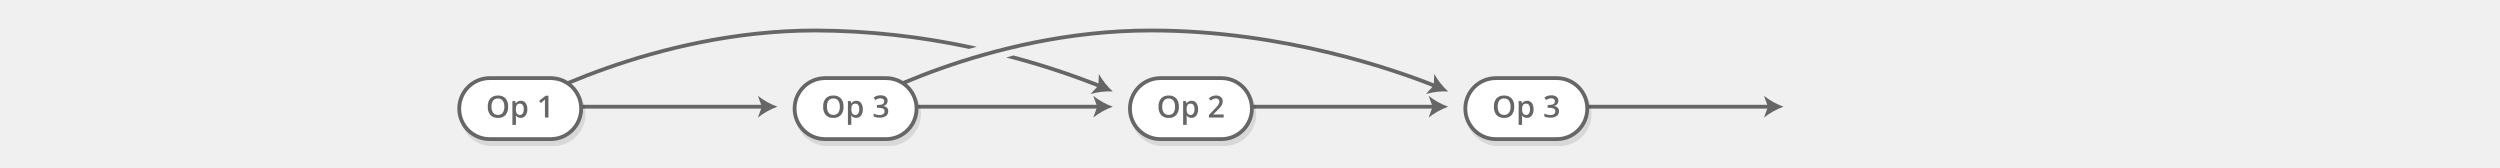
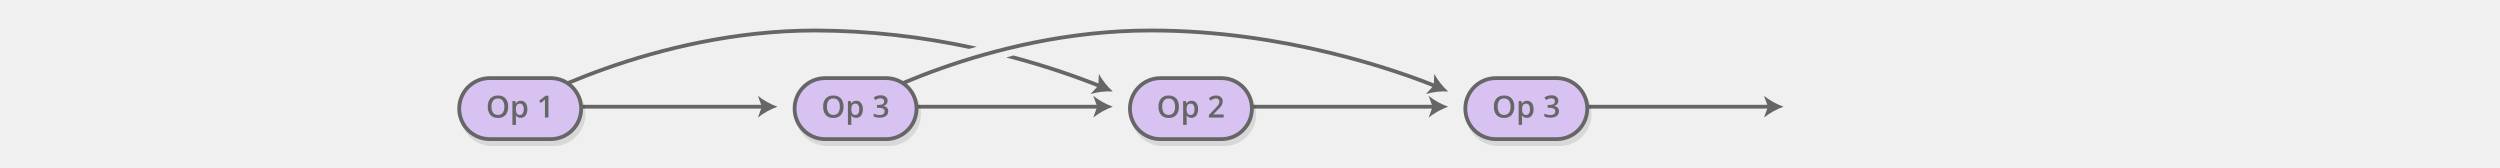
<svg xmlns="http://www.w3.org/2000/svg" xmlns:xlink="http://www.w3.org/1999/xlink" id="text" width="984" height="66" viewBox="0 0 984 66">
  <defs>
    <symbol id="op-1" data-name="op-1" viewBox="0 0 50.5 27.5">
      <g>
        <g opacity="0.1">
          <rect x="1.75" y="2.75" width="48" height="24" rx="12" ry="12" />
          <rect x="1.75" y="2.75" width="48" height="24" rx="12" ry="12" fill="none" stroke="#000" stroke-miterlimit="10" stroke-width="1.5" />
        </g>
        <g>
-           <rect x="0.75" y="0.75" width="48" height="24" rx="12" ry="12" fill="#fff" />
+           <rect x="0.75" y="0.75" width="48" height="24" rx="12" ry="12" fill="#d8c2f2" />
          <rect x="0.75" y="0.75" width="48" height="24" rx="12" ry="12" fill="none" stroke="#666" stroke-miterlimit="10" stroke-width="1.5" />
        </g>
      </g>
      <g>
        <path d="M20,12a4.69,4.69,0,0,1-1,3.25,3.78,3.78,0,0,1-3,1.16,3.81,3.81,0,0,1-3-1.15A4.72,4.72,0,0,1,12,12a4.64,4.64,0,0,1,1-3.26,3.85,3.85,0,0,1,3-1.14,3.78,3.78,0,0,1,3,1.15A4.68,4.68,0,0,1,20,12Zm-6.54,0a3.84,3.84,0,0,0,.64,2.4,2.25,2.25,0,0,0,1.89.82,2.25,2.25,0,0,0,1.88-.81A3.85,3.85,0,0,0,18.5,12a3.86,3.86,0,0,0-.63-2.39A2.23,2.23,0,0,0,16,8.77a2.27,2.27,0,0,0-1.9.81A3.8,3.8,0,0,0,13.45,12Z" fill="#666" />
        <path d="M25,16.39a2.27,2.27,0,0,1-1.91-.88H23q0.08,0.82.08,1v2.65H21.68V9.79H22.8q0,0.18.19,0.87h0.07a2.16,2.16,0,0,1,1.93-1,2.25,2.25,0,0,1,1.89.88A4,4,0,0,1,27.56,13a4,4,0,0,1-.69,2.48A2.27,2.27,0,0,1,25,16.39ZM24.64,10.8a1.43,1.43,0,0,0-1.2.48,2.49,2.49,0,0,0-.38,1.54V13a3,3,0,0,0,.38,1.71,1.39,1.39,0,0,0,1.22.53,1.24,1.24,0,0,0,1.1-.59A3,3,0,0,0,26.15,13a2.92,2.92,0,0,0-.38-1.65A1.28,1.28,0,0,0,24.64,10.8Z" fill="#666" />
        <path d="M35.86,16.27H34.49V10.74q0-1,0-1.57l-0.33.31-1.32,1.08L32.2,9.69l2.52-2h1.15v8.57Z" fill="#666" />
      </g>
    </symbol>
    <symbol id="op-3" data-name="op-3" viewBox="0 0 50.5 27.5">
      <g>
        <g opacity="0.1">
          <rect x="1.75" y="2.75" width="48" height="24" rx="12" ry="12" />
          <rect x="1.75" y="2.75" width="48" height="24" rx="12" ry="12" fill="none" stroke="#000" stroke-miterlimit="10" stroke-width="1.5" />
        </g>
        <g>
-           <rect x="0.75" y="0.75" width="48" height="24" rx="12" ry="12" fill="#fff" />
+           <rect x="0.75" y="0.75" width="48" height="24" rx="12" ry="12" fill="#d8c2f2" />
          <rect x="0.75" y="0.75" width="48" height="24" rx="12" ry="12" fill="none" stroke="#666" stroke-miterlimit="10" stroke-width="1.5" />
        </g>
      </g>
      <g>
        <path d="M20,12a4.69,4.69,0,0,1-1,3.25,3.78,3.78,0,0,1-3,1.16,3.81,3.81,0,0,1-3-1.15A4.72,4.72,0,0,1,12,12a4.64,4.64,0,0,1,1-3.26,3.85,3.85,0,0,1,3-1.14,3.78,3.78,0,0,1,3,1.15A4.68,4.68,0,0,1,20,12ZM13.5,12a3.84,3.84,0,0,0,.64,2.4,2.25,2.25,0,0,0,1.89.82,2.25,2.25,0,0,0,1.88-.81A3.85,3.85,0,0,0,18.55,12a3.86,3.86,0,0,0-.63-2.39A2.23,2.23,0,0,0,16,8.77a2.27,2.27,0,0,0-1.9.81A3.8,3.8,0,0,0,13.5,12Z" fill="#666" />
        <path d="M25,16.39a2.27,2.27,0,0,1-1.91-.88H23q0.08,0.82.08,1v2.65H21.74V9.79h1.11q0,0.18.19,0.87h0.07a2.16,2.16,0,0,1,1.93-1,2.25,2.25,0,0,1,1.89.88A4,4,0,0,1,27.61,13a4,4,0,0,1-.69,2.48A2.27,2.27,0,0,1,25,16.39ZM24.69,10.8a1.43,1.43,0,0,0-1.2.48,2.49,2.49,0,0,0-.38,1.54V13a3,3,0,0,0,.38,1.71,1.39,1.39,0,0,0,1.22.53,1.24,1.24,0,0,0,1.1-.59A3,3,0,0,0,26.2,13a2.92,2.92,0,0,0-.38-1.65A1.28,1.28,0,0,0,24.69,10.8Z" fill="#666" />
        <path d="M37.36,9.67A2,2,0,0,1,36.88,11a2.39,2.39,0,0,1-1.34.73v0a2.59,2.59,0,0,1,1.55.64,1.84,1.84,0,0,1,.52,1.36,2.26,2.26,0,0,1-.87,1.91,4,4,0,0,1-2.48.67,5.59,5.59,0,0,1-2.4-.46V14.7a5.49,5.49,0,0,0,1.15.42,5,5,0,0,0,1.17.15,2.47,2.47,0,0,0,1.49-.37,1.34,1.34,0,0,0,.49-1.14,1.09,1.09,0,0,0-.54-1,3.48,3.48,0,0,0-1.71-.32H33.16V11.3h0.76Q36,11.3,36,9.88A1,1,0,0,0,35.6,9a1.61,1.61,0,0,0-1.05-.3,3.19,3.19,0,0,0-.94.14,4.44,4.44,0,0,0-1.07.54l-0.67-1a4.49,4.49,0,0,1,2.74-.87,3.26,3.26,0,0,1,2,.56A1.83,1.83,0,0,1,37.36,9.67Z" fill="#666" />
      </g>
    </symbol>
    <symbol id="op-2" data-name="op-2" viewBox="0 0 50.5 27.5">
      <g>
        <g opacity="0.1">
          <rect x="1.75" y="2.75" width="48" height="24" rx="12" ry="12" />
          <rect x="1.75" y="2.75" width="48" height="24" rx="12" ry="12" fill="none" stroke="#000" stroke-miterlimit="10" stroke-width="1.5" />
        </g>
        <g>
-           <rect x="0.75" y="0.75" width="48" height="24" rx="12" ry="12" fill="#fff" />
+           <rect x="0.75" y="0.75" width="48" height="24" rx="12" ry="12" fill="#d8c2f2" />
          <rect x="0.75" y="0.75" width="48" height="24" rx="12" ry="12" fill="none" stroke="#666" stroke-miterlimit="10" stroke-width="1.5" />
        </g>
      </g>
      <g>
        <path d="M20,12a4.69,4.69,0,0,1-1,3.25,3.78,3.78,0,0,1-3,1.16,3.81,3.81,0,0,1-3-1.15A4.72,4.72,0,0,1,12,12a4.64,4.64,0,0,1,1-3.26,3.85,3.85,0,0,1,3-1.14,3.78,3.78,0,0,1,3,1.15A4.68,4.68,0,0,1,20,12Zm-6.54,0a3.84,3.84,0,0,0,.64,2.4,2.25,2.25,0,0,0,1.89.82,2.25,2.25,0,0,0,1.88-.81A3.85,3.85,0,0,0,18.5,12a3.86,3.86,0,0,0-.63-2.39A2.23,2.23,0,0,0,16,8.77a2.27,2.27,0,0,0-1.9.81A3.8,3.8,0,0,0,13.45,12Z" fill="#666" />
        <path d="M25,16.39a2.27,2.27,0,0,1-1.91-.88H23q0.08,0.82.08,1v2.65H21.68V9.79H22.8q0,0.18.19,0.87h0.07a2.16,2.16,0,0,1,1.93-1,2.25,2.25,0,0,1,1.89.88A4,4,0,0,1,27.56,13a4,4,0,0,1-.69,2.48A2.27,2.27,0,0,1,25,16.39ZM24.64,10.8a1.43,1.43,0,0,0-1.2.48,2.49,2.49,0,0,0-.38,1.54V13a3,3,0,0,0,.38,1.71,1.39,1.39,0,0,0,1.22.53,1.24,1.24,0,0,0,1.1-.59A3,3,0,0,0,26.15,13a2.92,2.92,0,0,0-.38-1.65A1.28,1.28,0,0,0,24.64,10.8Z" fill="#666" />
        <path d="M37.63,16.27H31.82v-1L34,13a18.79,18.79,0,0,0,1.3-1.42,3.39,3.39,0,0,0,.47-0.79A2.12,2.12,0,0,0,35.94,10a1.21,1.21,0,0,0-.35-0.91,1.34,1.34,0,0,0-1-.33,2.57,2.57,0,0,0-1,.18,4.46,4.46,0,0,0-1.06.66l-0.74-.91a4.8,4.8,0,0,1,1.39-.86,4.07,4.07,0,0,1,1.44-.25,2.82,2.82,0,0,1,1.92.62,2.11,2.11,0,0,1,.72,1.68,3,3,0,0,1-.21,1.1,4.48,4.48,0,0,1-.64,1.08A14.6,14.6,0,0,1,35,13.56L33.56,15v0.06h4.07v1.21Z" fill="#666" />
      </g>
    </symbol>
  </defs>
  <g>
-     <g>
-       <line x1="228" y1="42" x2="300.57" y2="42" fill="none" stroke="#666" stroke-miterlimit="10" stroke-width="1.5" />
-       <path d="M306,42a27.2,27.2,0,0,0-7.69,4.28L299.86,42l-1.55-4.28A27.18,27.18,0,0,0,306,42Z" fill="#666" />
-     </g>
-     <g>
-       <line x1="360" y1="42" x2="432.57" y2="42" fill="none" stroke="#666" stroke-miterlimit="10" stroke-width="1.5" />
-       <path d="M438,42a27.2,27.2,0,0,0-7.69,4.28L431.86,42l-1.55-4.28A27.18,27.18,0,0,0,438,42Z" fill="#666" />
-     </g>
-     <g>
-       <line x1="492" y1="42" x2="564.57" y2="42" fill="none" stroke="#666" stroke-miterlimit="10" stroke-width="1.5" />
-       <path d="M570,42a27.2,27.2,0,0,0-7.69,4.28L563.86,42l-1.55-4.28A27.18,27.18,0,0,0,570,42Z" fill="#666" />
-     </g>
-     <g>
-       <line x1="624" y1="42" x2="696.57" y2="42" fill="none" stroke="#666" stroke-miterlimit="10" stroke-width="1.5" />
-       <path d="M702,42a27.2,27.2,0,0,0-7.69,4.28L695.86,42l-1.55-4.28A27.18,27.18,0,0,0,702,42Z" fill="#666" />
-     </g>
-     <g>
-       <path d="M336,42s52-30,117-30c52.7,0,97.43,16,112,21.89" fill="none" stroke="#666" stroke-miterlimit="10" stroke-width="1.5" />
-       <path d="M570,36a27.2,27.2,0,0,0-8.74,1l3.06-3.37,0.2-4.55A27.17,27.17,0,0,0,570,36Z" fill="#666" />
-     </g>
+     <line x1="228" y1="42" x2="300.57" y2="42" fill="none" stroke="#666" stroke-miterlimit="10" stroke-width="1.5" />
+     <path d="M306,42a27.2,27.2,0,0,0-7.69,4.28L299.86,42l-1.55-4.28A27.18,27.18,0,0,0,306,42Z" fill="#666" />
+   </g>
+   <g>
+     <line x1="360" y1="42" x2="432.57" y2="42" fill="none" stroke="#666" stroke-miterlimit="10" stroke-width="1.5" />
+     <path d="M438,42a27.2,27.2,0,0,0-7.69,4.28L431.86,42l-1.55-4.28A27.18,27.18,0,0,0,438,42Z" fill="#666" />
+   </g>
+   <g>
+     <line x1="492" y1="42" x2="564.57" y2="42" fill="none" stroke="#666" stroke-miterlimit="10" stroke-width="1.5" />
+     <path d="M570,42a27.2,27.2,0,0,0-7.69,4.28L563.86,42l-1.55-4.28A27.18,27.18,0,0,0,570,42Z" fill="#666" />
+   </g>
+   <g>
+     <line x1="624" y1="42" x2="696.57" y2="42" fill="none" stroke="#666" stroke-miterlimit="10" stroke-width="1.5" />
+     <path d="M702,42a27.2,27.2,0,0,0-7.69,4.28L695.86,42l-1.55-4.28A27.18,27.18,0,0,0,702,42Z" fill="#666" />
+   </g>
+   <g>
+     <path d="M336,42s52-30,117-30c52.7,0,97.43,16,112,21.89" fill="none" stroke="#666" stroke-miterlimit="10" stroke-width="1.5" />
+     <path d="M570,36a27.2,27.2,0,0,0-8.74,1l3.06-3.37,0.2-4.55A27.17,27.17,0,0,0,570,36Z" fill="#666" />
  </g>
  <g>
    <path d="M384.48,18.38A298.3,298.3,0,0,0,321,11.25c-64.46,0-116.85,29.8-117.37,30.1l0.75,1.3c0.52-.3,52.59-29.9,116.63-29.9a295.48,295.48,0,0,1,60.43,6.5Z" fill="#666" />
    <path d="M432.52,29.11l-0.17,3.72a306,306,0,0,0-33.49-11l-2.81.81A306,306,0,0,1,431.8,34.23L429.26,37A27.2,27.2,0,0,1,438,36,27.17,27.17,0,0,1,432.52,29.11Z" fill="#666" />
  </g>
  <use id="op-1-3" data-name="op-1" width="50.5" height="27.5" transform="translate(180 30)" xlink:href="#op-1" />
  <use id="op-3-3" data-name="op-3" width="50.5" height="27.5" transform="translate(312 30)" xlink:href="#op-3" />
  <use id="op-2-3" data-name="op-2" width="50.5" height="27.5" transform="translate(444 30)" xlink:href="#op-2" />
  <use id="op-3-6" data-name="op-3" width="50.5" height="27.5" transform="translate(576 30)" xlink:href="#op-3" />
</svg>
